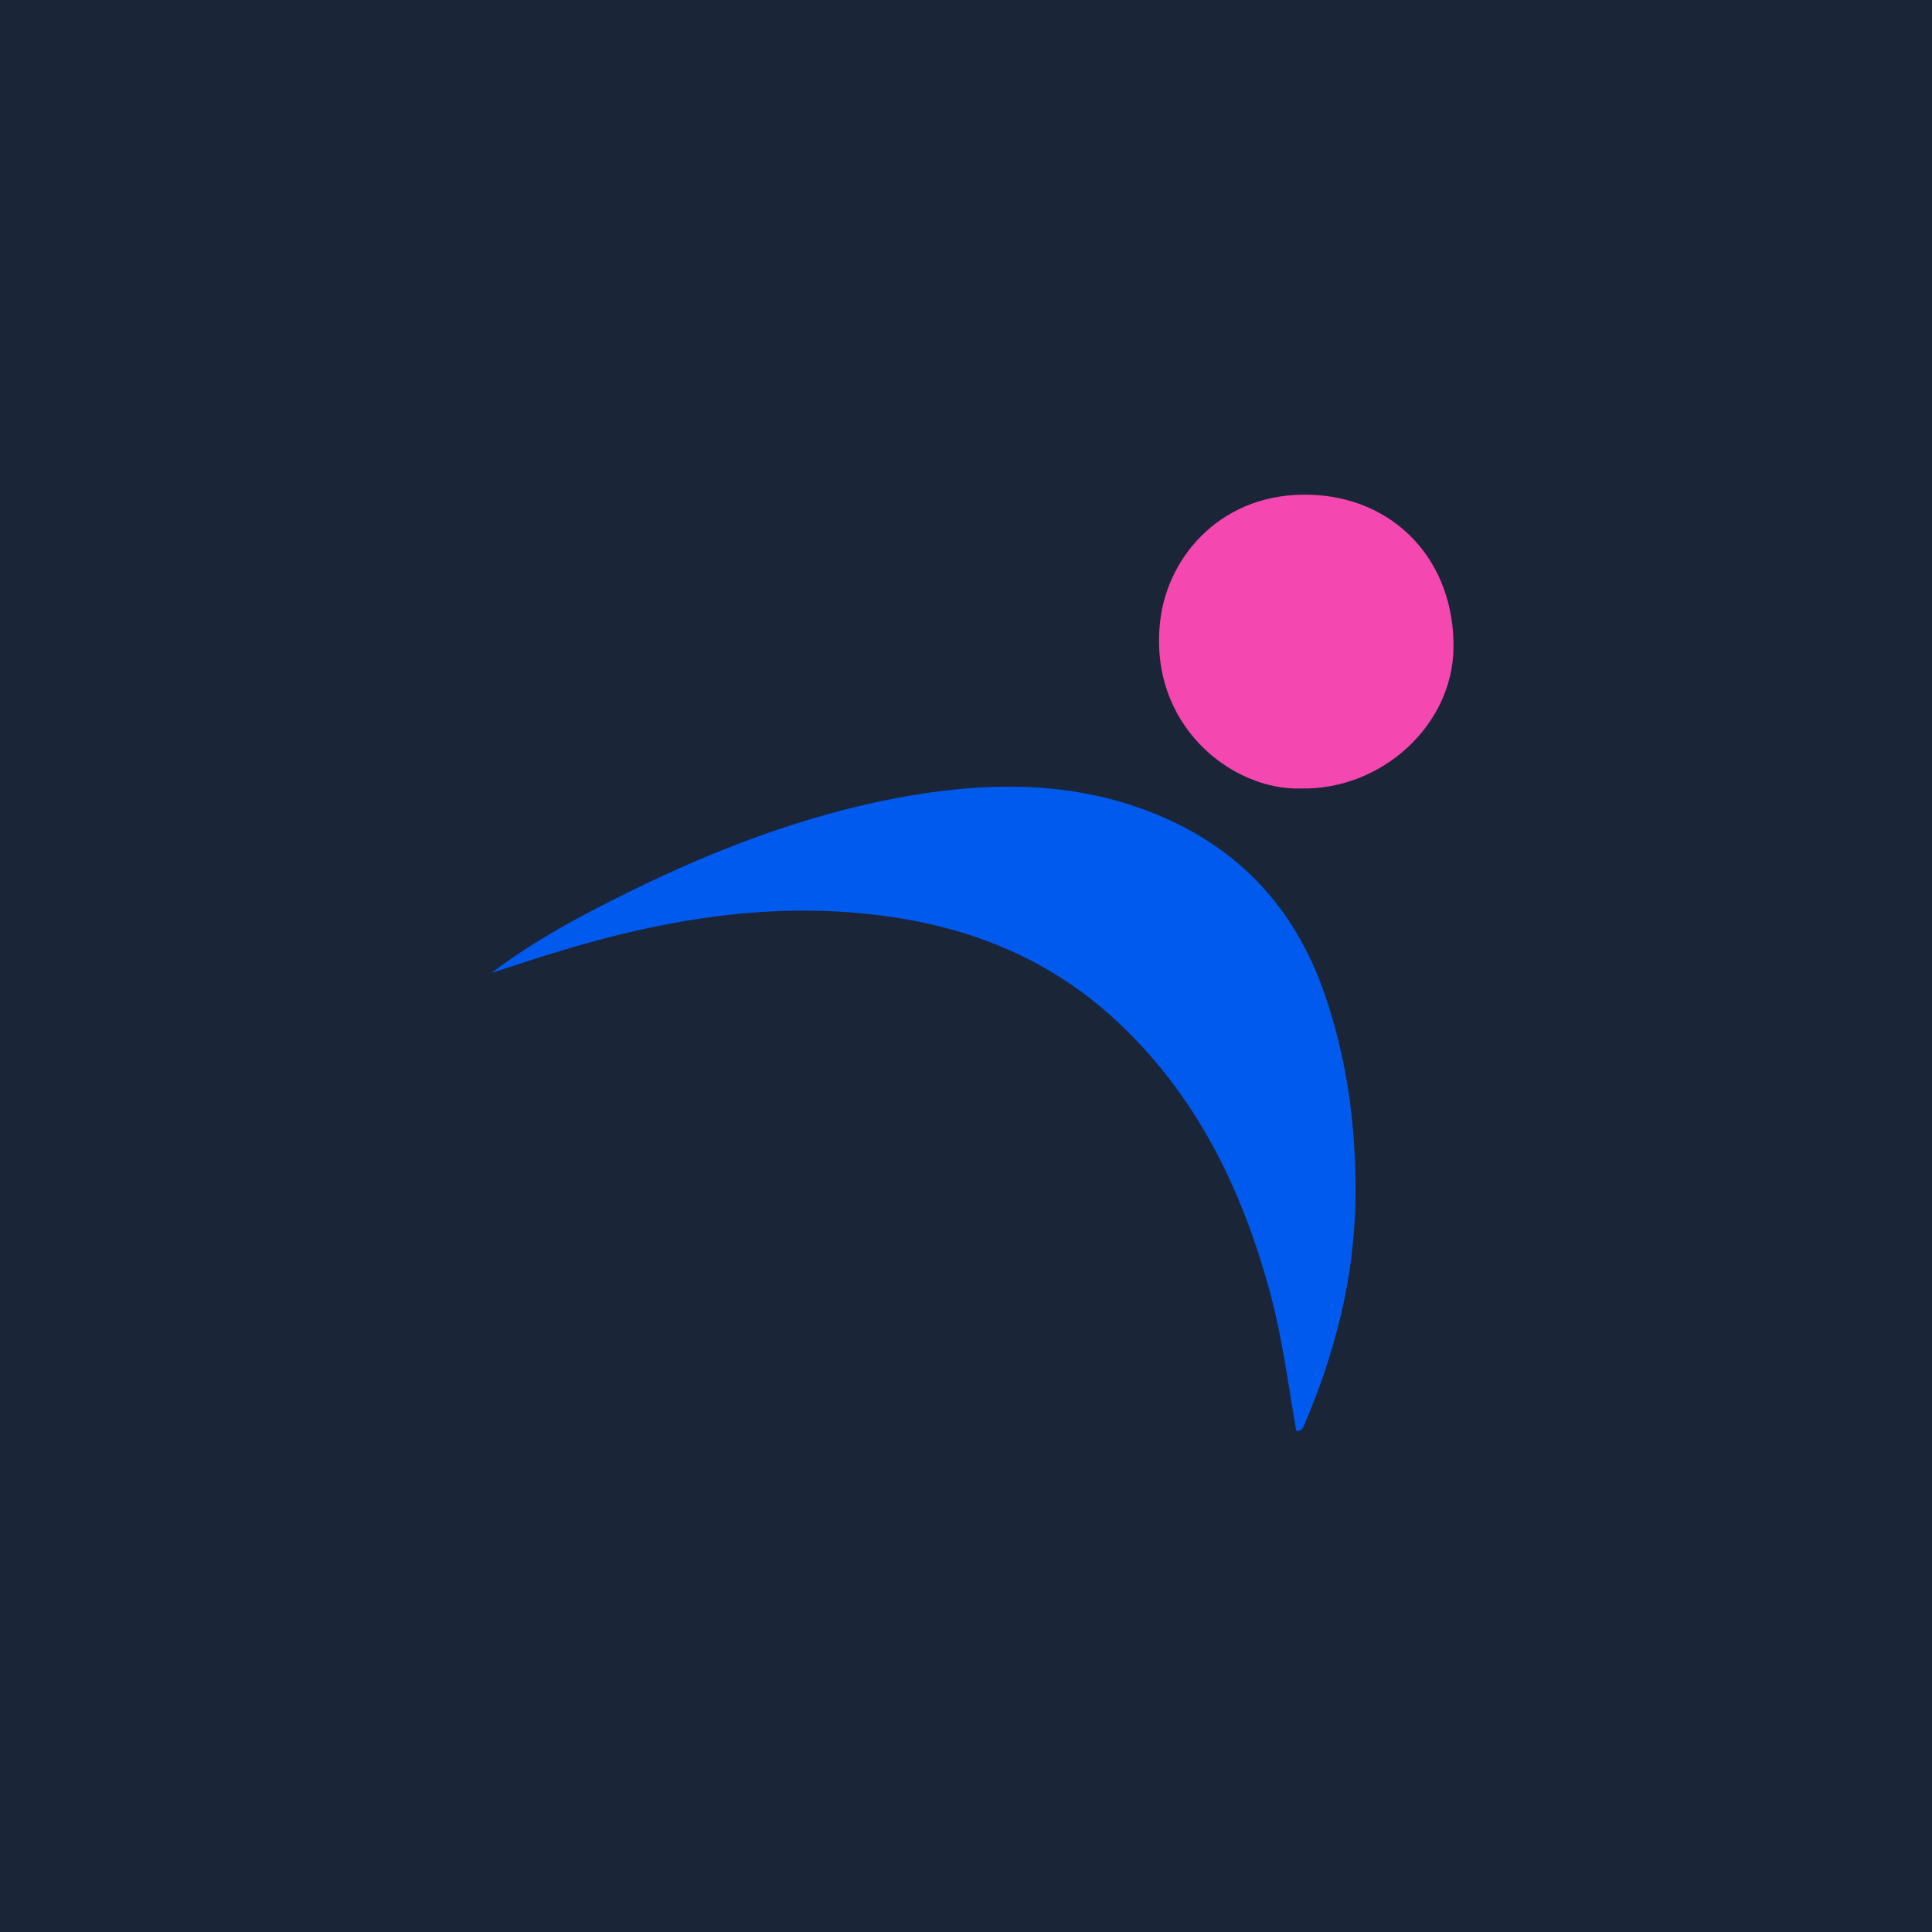
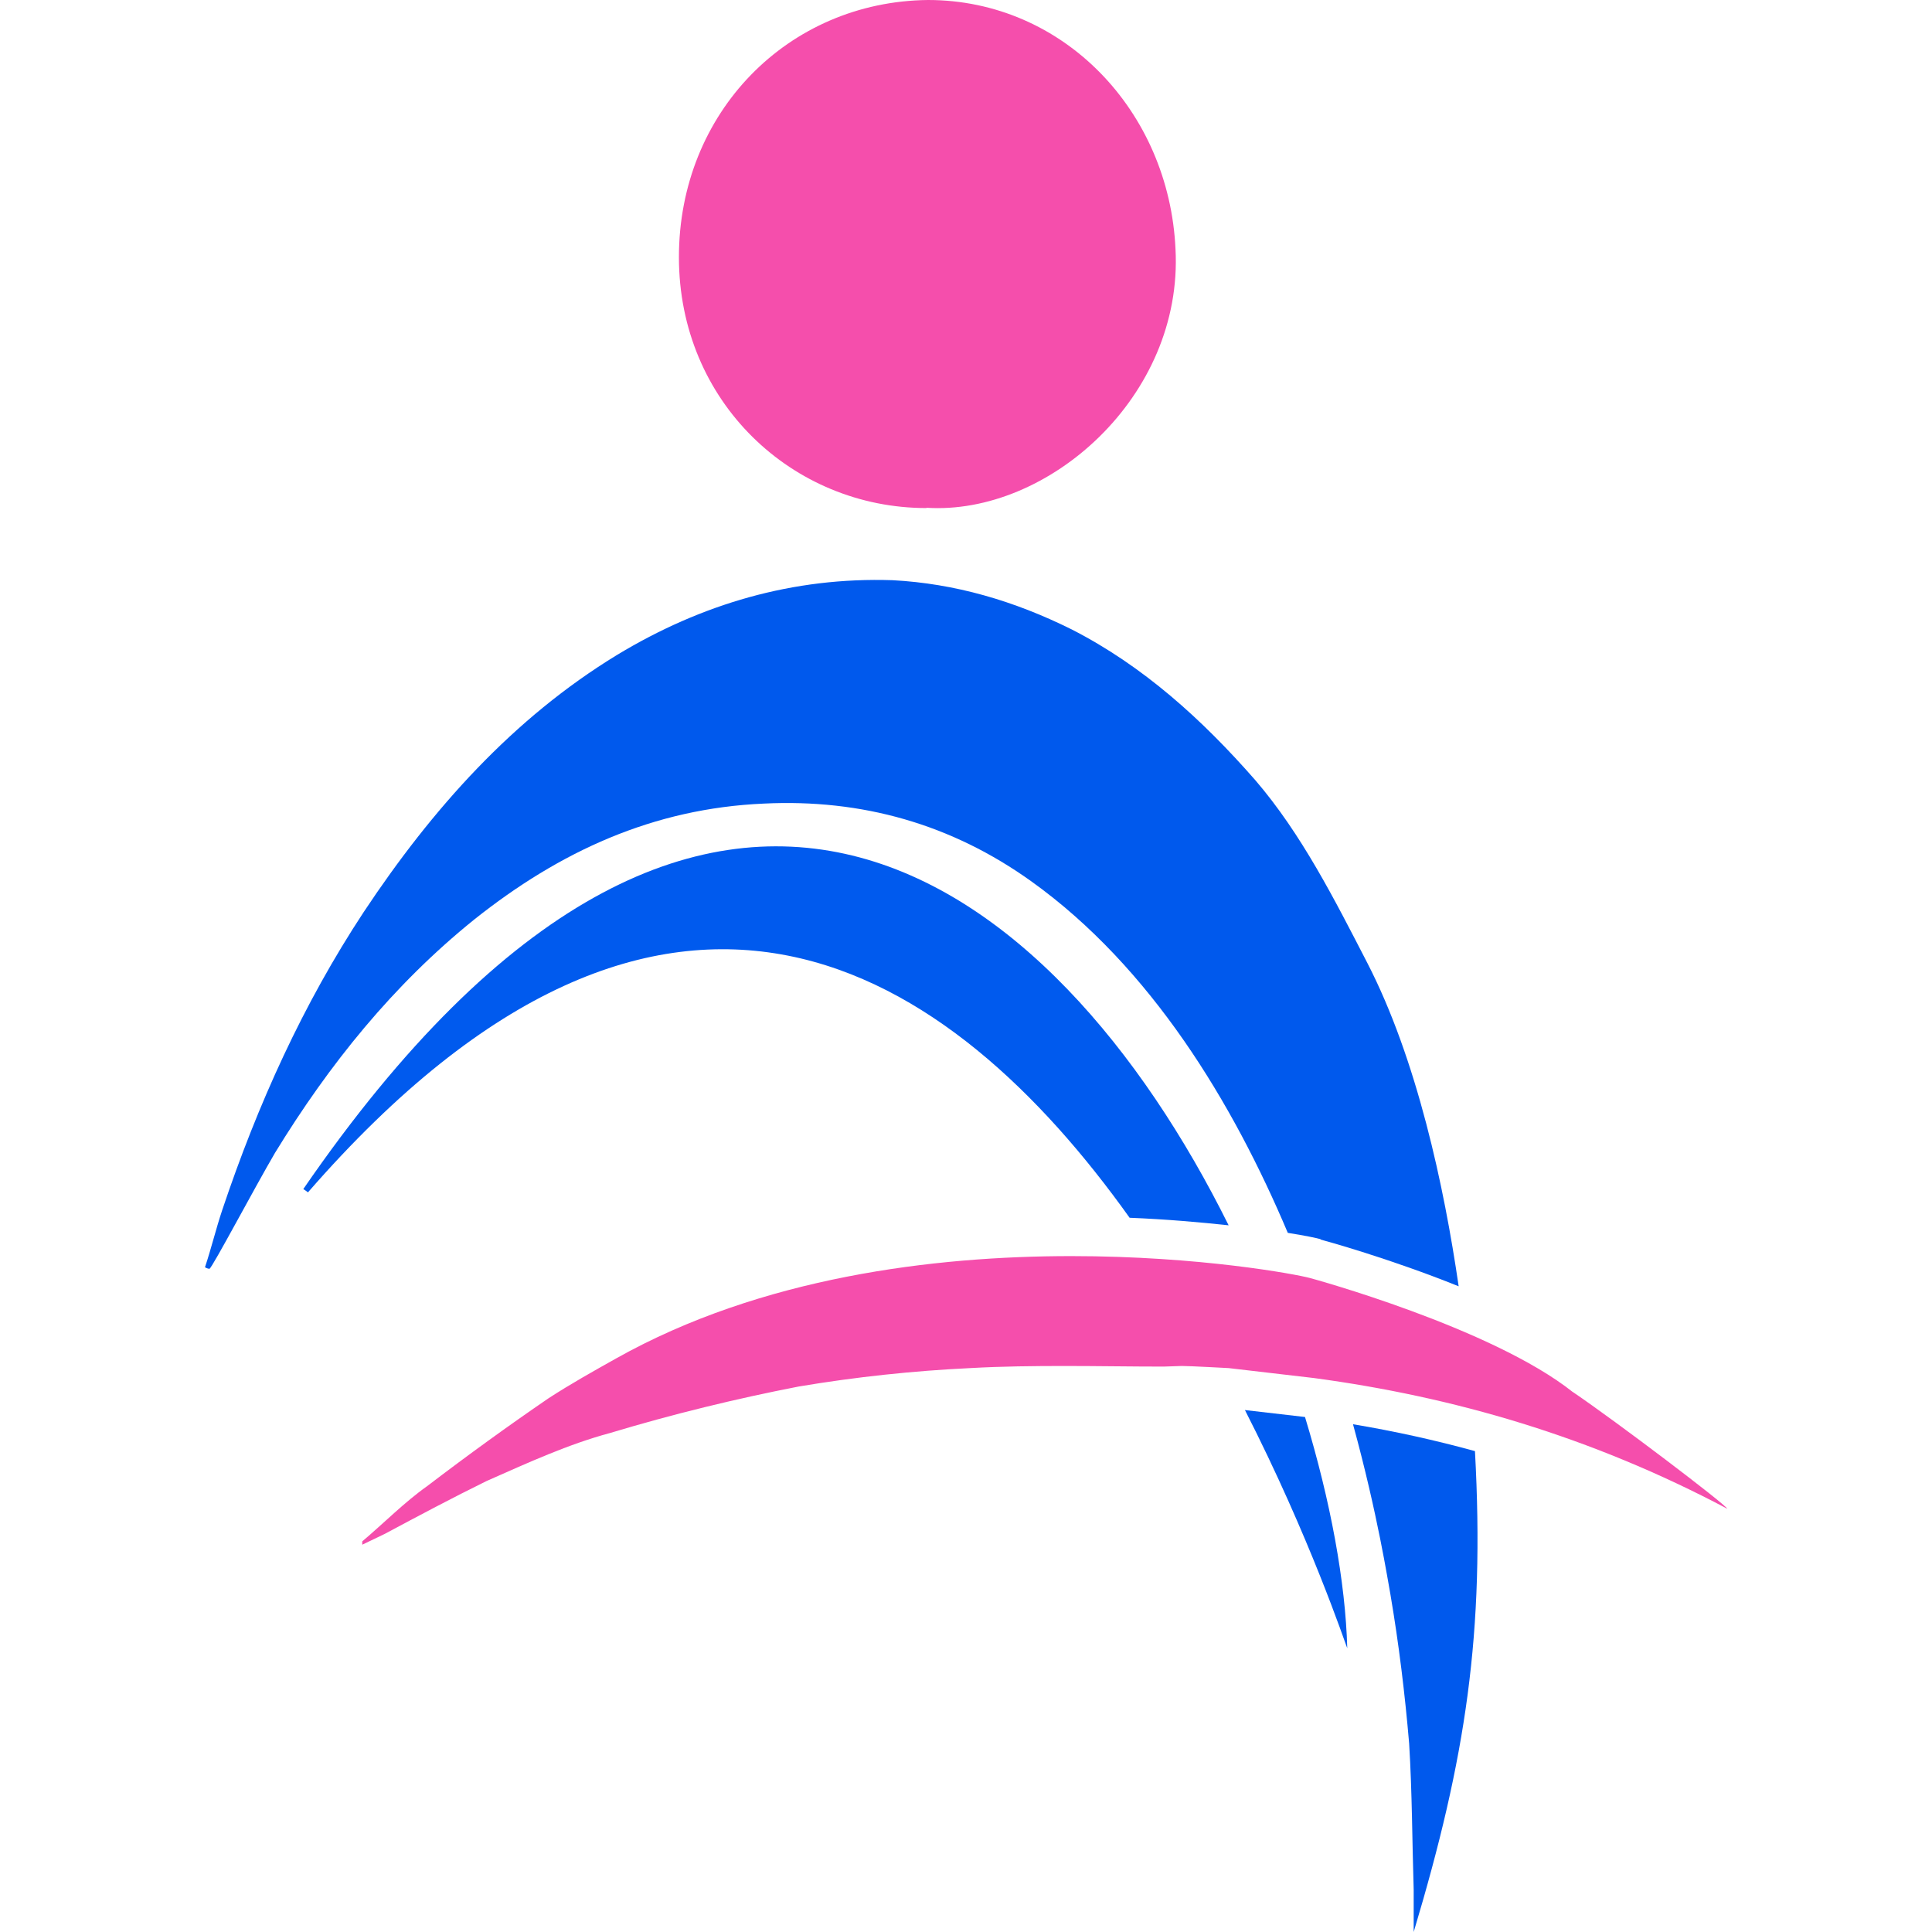
- <svg xmlns="http://www.w3.org/2000/svg" id="a" viewBox="0 0 64 64">
-   <rect width="64" height="64" style="fill:#1a2538;" />
-   <path d="m16.28,32.23c1.46-1.11,3.06-1.95,4.69-2.75,2.8-1.37,5.7-2.47,8.76-3.05,2.85-.53,5.75-.6,8.51.52,2.76,1.11,4.64,3.1,5.63,5.95.78,2.25,1.07,4.56,1.03,6.91-.05,2.57-.68,5.02-1.69,7.38-.04.09-.07.22-.27.21-.26-1.49-.45-3-.84-4.48-.94-3.51-2.47-6.68-5.19-9.17-1.96-1.8-4.31-2.85-6.92-3.3-4-.69-7.87-.05-11.69,1.13-.68.21-1.34.43-2.02.65Z" style="fill:#005aed;" />
-   <path d="m43.11,26.12c-2.29.08-5.11-2.1-4.67-5.61.27-2.13,2.08-4.23,5-4.12,2.75.1,4.74,2.17,4.71,5.07-.03,2.56-2.37,4.71-5.05,4.66Z" style="fill:#f447af;" />
+ <svg xmlns="http://www.w3.org/2000/svg" id="Layer_1" viewBox="0 0 64 64">
+   <defs>
+     <style>.cls-1{fill:none;}.cls-2{fill:#0059ed;}.cls-3{fill:#f54eac;}.cls-4{fill:#005aee;}</style>
+   </defs>
+   <path class="cls-3" d="M30.69,16.82c4.02.26,8.51-3.68,8.25-8.57-.21-4.57-3.71-8.25-8.2-8.25-4.64.05-8.25,3.73-8.25,8.52s3.76,8.31,8.2,8.31Z" />
+   <path class="cls-4" d="M10.05,39.39s.15.1.15.11c0,0,0,0,0,0,11.99-13.77,21.32-7.43,27.22.84,1.24.05,2.35.15,3.28.25-5.76-11.6-17.27-20.67-30.66-1.19Z" />
+   <path class="cls-4" d="M44.63,54.6s0,0,0,0c-.06-2.19-.55-4.86-1.4-7.66l-1.99-.23c2.16,4.23,3.32,7.73,3.39,7.89Z" />
+   <path class="cls-2" d="M43.74,41.06c.15.04,2.27.62,4.58,1.55-.48-3.3-1.38-7.52-3.03-10.72-1.07-2.07-2.17-4.26-3.71-6.05-1.75-2-3.71-3.78-6.08-4.99-1.91-.95-3.87-1.52-5.93-1.63-3.3-.11-6.34.79-9.12,2.47-3.45,2.1-6.13,5.1-8.4,8.52-2.01,3.05-3.51,6.36-4.69,9.88-.21.63-.36,1.26-.57,1.89.07.04.12.05.15.05.1-.05,1.49-2.68,2.17-3.84,1.8-2.94,3.92-5.57,6.6-7.73,2.84-2.26,5.93-3.68,9.59-3.84,3.25-.16,6.22.68,8.87,2.58,3.96,2.84,6.67,7.33,8.49,11.64.57.09.95.17,1.09.21h0Z" />
+   <path class="cls-2" d="M46.06,52.82c.28,1.65.48,3.29.62,4.94.1,1.63.1,3.26.15,4.84v1.4c1.73-5.77,2.36-9.9,2.03-15.93-1.31-.36-2.66-.66-4.04-.89.82,2.99,1.16,5.22,1.24,5.64Z" />
+   <path class="cls-3" d="M52.11,46.12c-2.7-2.15-8.7-3.78-8.7-3.78-.47-.13-3.68-.73-7.92-.73-4.54,0-10.27.69-15.08,3.39-.75.42-1.5.84-2.24,1.32-1.33.91-2.67,1.88-4.02,2.91-.75.53-1.45,1.24-2.15,1.83,0,.04,0,.08,0,.11.25-.12.5-.24.75-.36,1.12-.6,2.25-1.2,3.37-1.75,1.38-.61,2.71-1.22,4.09-1.59,2.09-.63,4.19-1.14,6.25-1.54,1.9-.32,3.8-.52,5.68-.61,1.06-.06,2.11-.07,3.16-.07s2.17.02,3.25.02l.59-.02h.02c.26,0,1.54.07,1.54.07l2.83.33c4.61.62,9.16,1.93,13.69,4.33-.09-.17-3.66-2.88-5.12-3.87Z" />
+   <rect class="cls-1" width="64" height="64" />
</svg>
